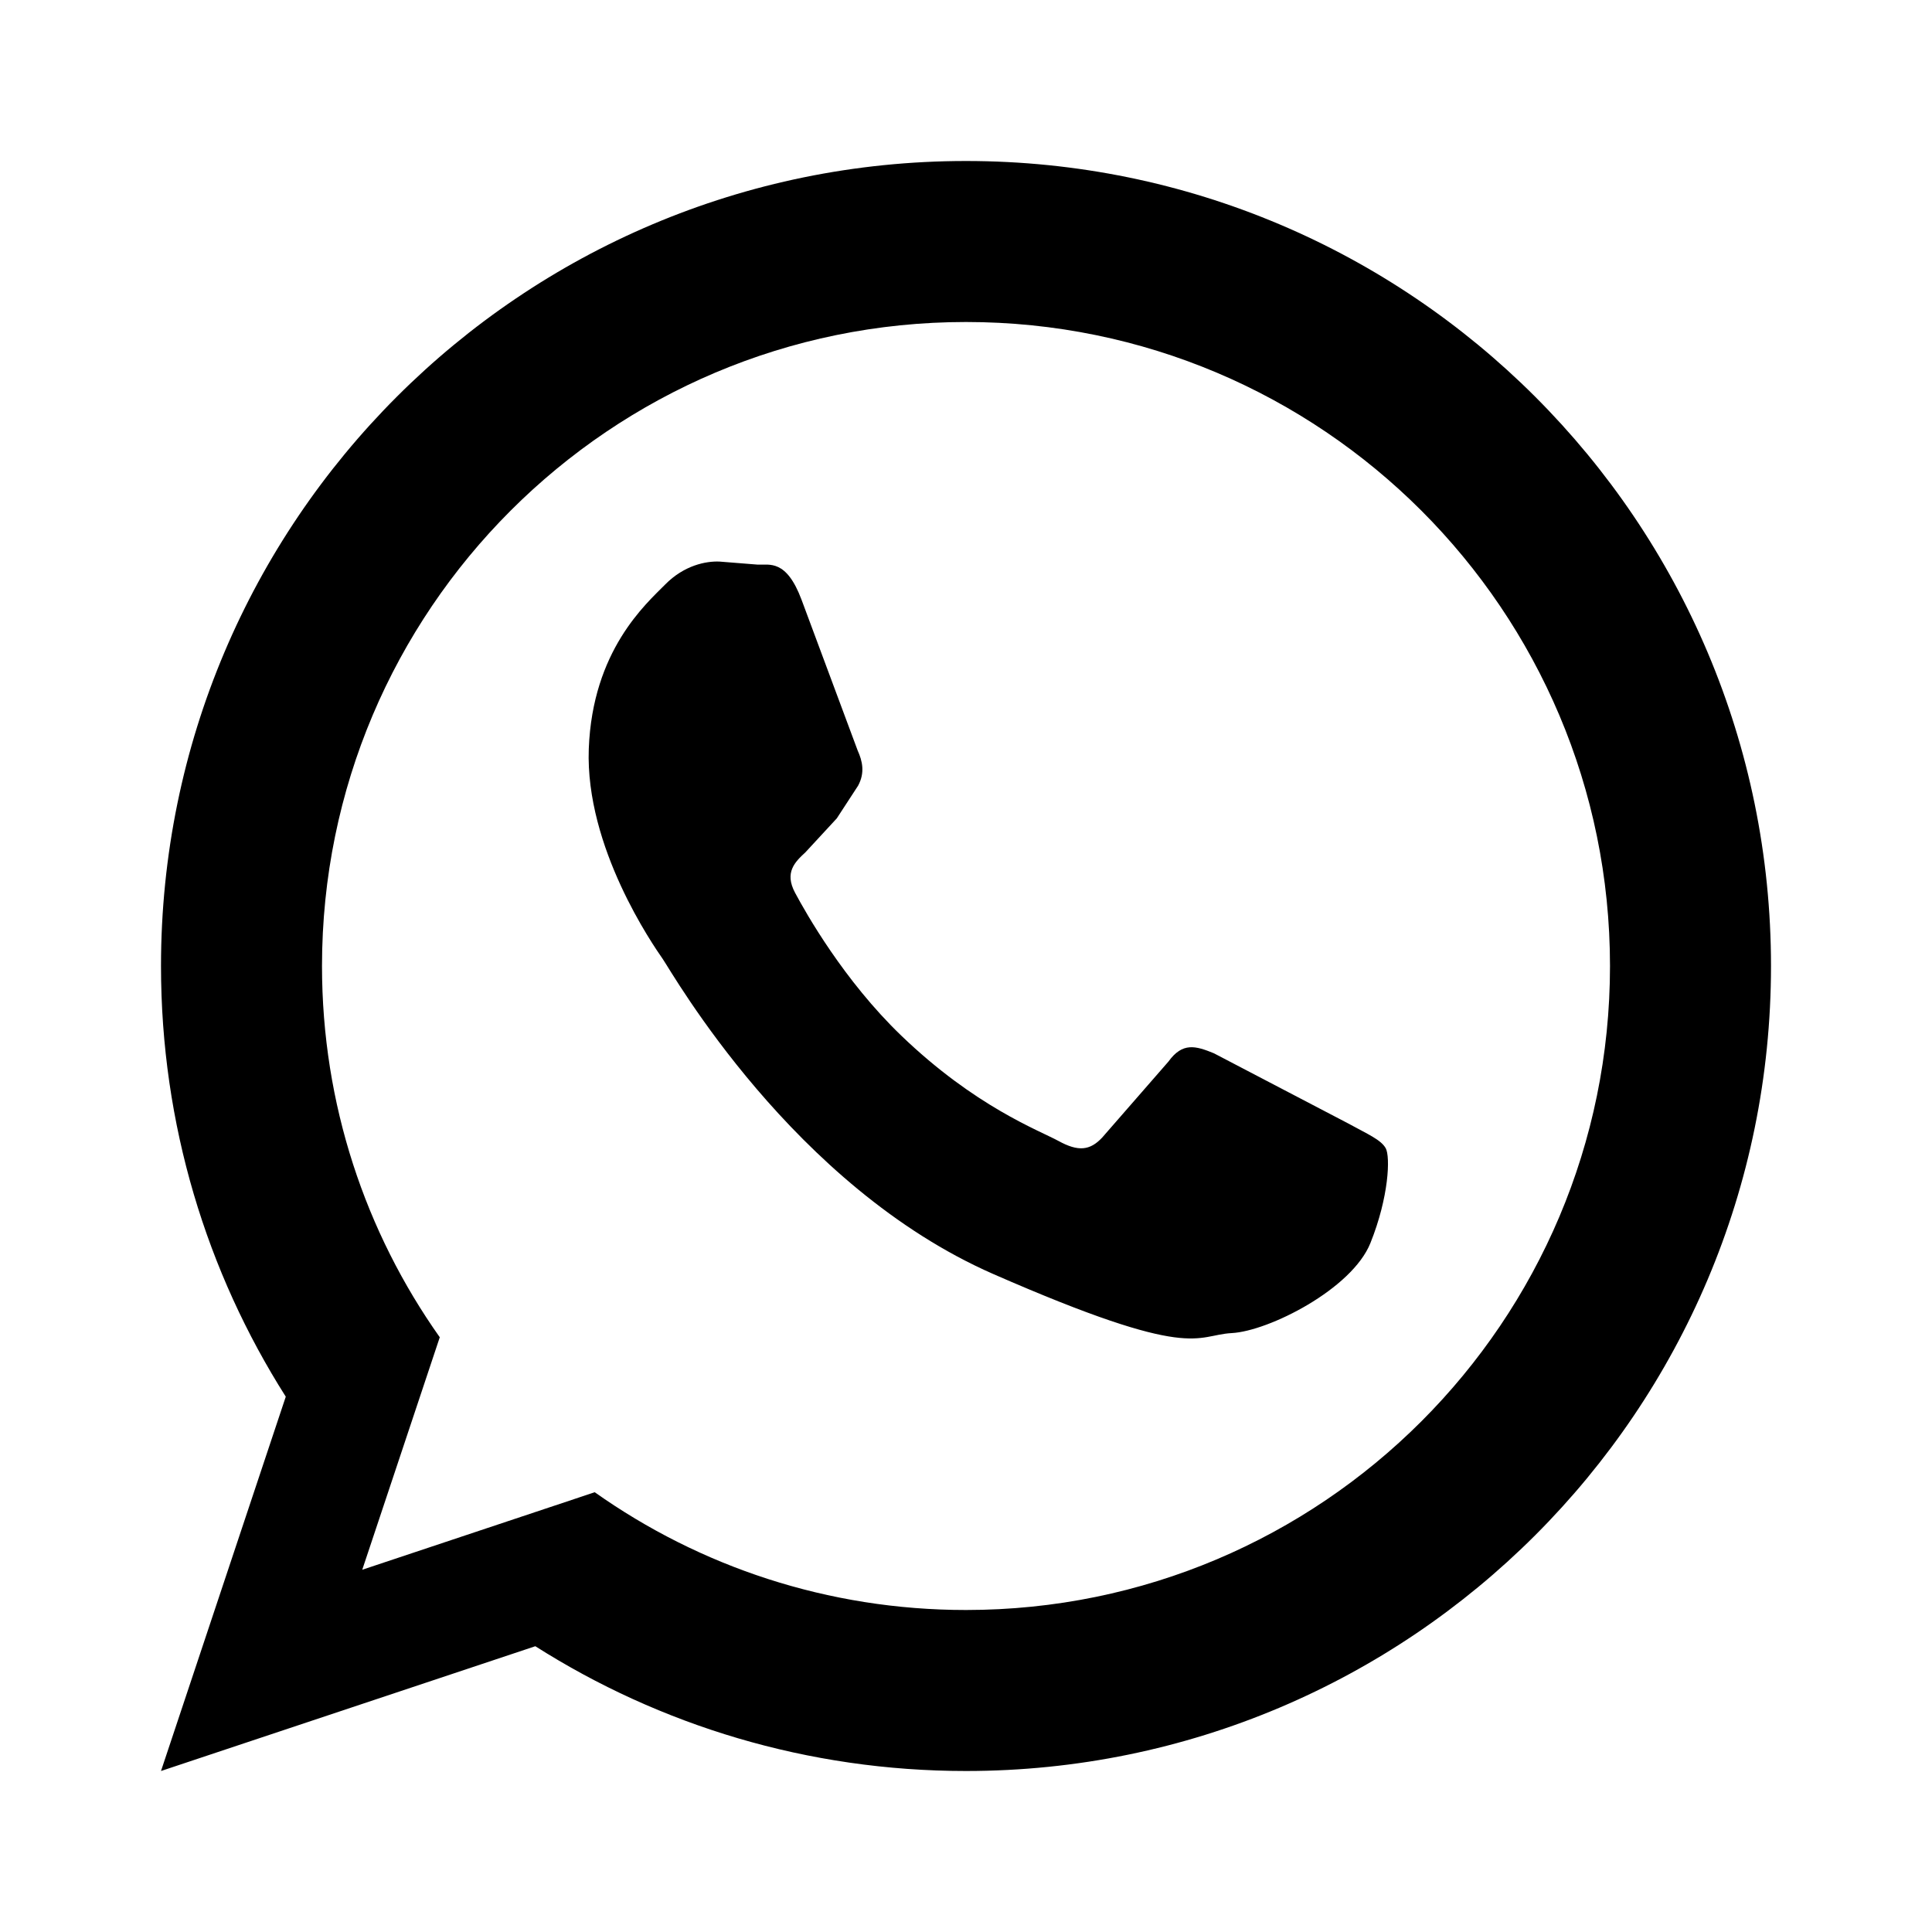
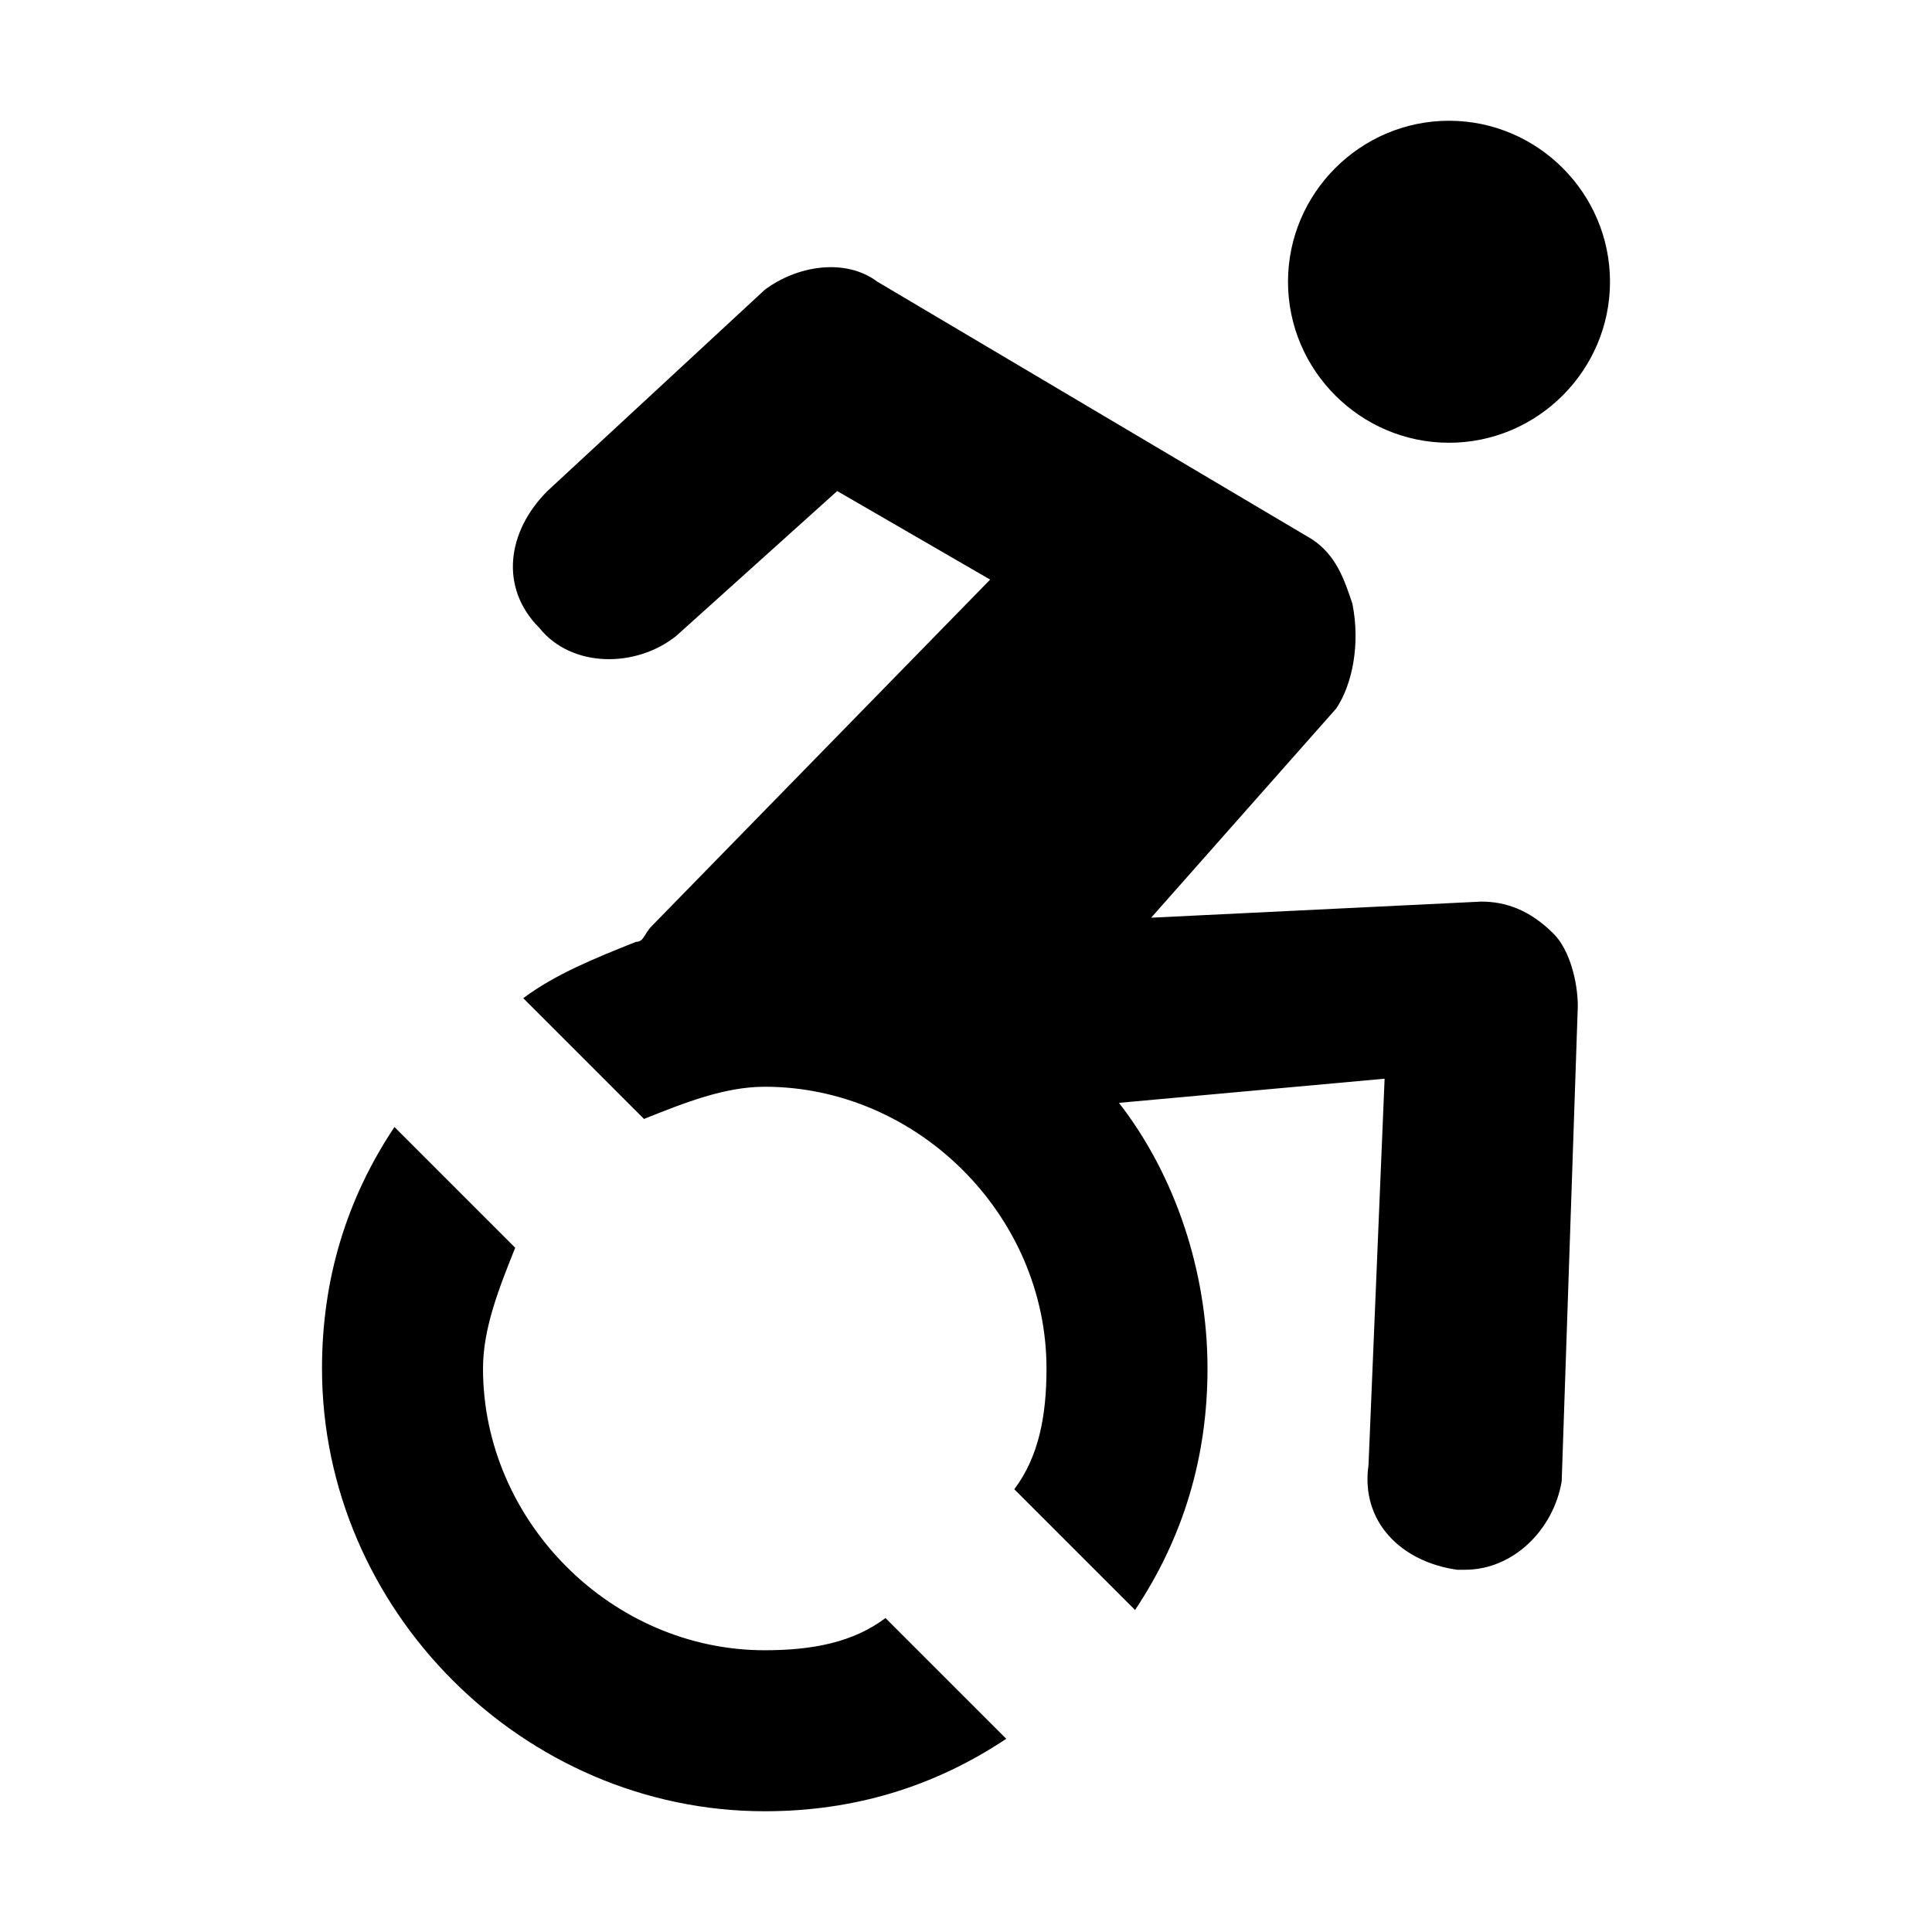
<svg xmlns="http://www.w3.org/2000/svg" width="24" height="24" viewBox="0 0 24 24">
-   <path d="M 16.748,13.956C 16.992,14.09 17.155,14.158 17.214,14.264C 17.272,14.37 17.254,14.868 17.024,15.441C 16.795,16.014 15.759,16.536 15.301,16.56C 14.844,16.585 14.831,16.917 12.34,15.827C 9.85,14.736 8.351,12.083 8.233,11.913C 8.115,11.743 7.269,10.527 7.314,9.303C 7.36,8.08 8.025,7.502 8.262,7.262C 8.499,7.021 8.771,6.969 8.937,6.976L 9.413,7.014C 9.558,7.02 9.768,6.945 9.957,7.45L 10.655,9.325C 10.712,9.451 10.748,9.598 10.659,9.761L 10.395,10.166L 10.005,10.588C 9.876,10.707 9.741,10.837 9.877,11.091C 10.013,11.345 10.482,12.178 11.196,12.865C 12.114,13.748 12.906,14.041 13.15,14.174C 13.394,14.308 13.54,14.293 13.691,14.132L 14.515,13.187C 14.69,12.944 14.854,12.992 15.079,13.084L 16.748,13.956 Z M 12,2C 17.523,2 22,6.477 22,12C 22,17.523 17.523,22 12,22C 10.032,22 8.197,21.432 6.65,20.45L 2,22L 3.55,17.35C 2.568,15.803 2,13.968 2,12C 2,6.477 6.477,2 12,2 Z M 12,4C 7.582,4 4,7.582 4,12C 4,13.718 4.541,15.309 5.463,16.612L 4.5,19.5L 7.388,18.537C 8.691,19.459 10.282,20 12,20C 16.418,20 20,16.418 20,12C 20,7.582 16.418,4 12,4 Z " />
+   <path d="M 18.4,11.2L 14.3,11.4L 16.6,8.8C 16.8,8.5 16.9,8 16.8,7.5C 16.7,7.2 16.6,6.9 16.3,6.7L 10.9,3.5C 10.5,3.2 9.9,3.3 9.5,3.6L 6.8,6.1C 6.3,6.6 6.2,7.3 6.7,7.8C 7.1,8.3 7.9,8.3 8.4,7.9L 10.4,6.1L 12.3,7.2L 8.1,11.5C 8,11.6 8,11.7 7.9,11.7C 7.4,11.9 6.9,12.1 6.5,12.4L 8,13.9C 8.5,13.7 9,13.5 9.5,13.5C 11.4,13.5 13,15.1 13,17C 13,17.6 12.9,18.1 12.6,18.5L 14.1,20C 14.7,19.1 15,18.1 15,17C 15,15.8 14.6,14.6 13.9,13.7L 17.2,13.4L 17,18.2C 16.9,18.9 17.4,19.4 18.1,19.5L 18.2,19.5C 18.8,19.5 19.3,19 19.4,18.4L 19.6,12.5C 19.6,12.2 19.5,11.8 19.3,11.6C 19,11.3 18.7,11.2 18.4,11.2 Z M 18,5.5C 19.1,5.5 20,4.6 20,3.5C 20,2.4 19.1,1.5 18,1.5C 16.9,1.5 16,2.4 16,3.5C 16,4.6 16.9,5.5 18,5.5 Z M 12.5,21.6C 11.6,22.2 10.6,22.5 9.5,22.5C 6.5,22.5 4,20 4,17C 4,15.9 4.3,14.9 4.9,14L 6.4,15.5C 6.2,16 6,16.5 6,17C 6,18.9 7.6,20.5 9.5,20.5C 10.1,20.5 10.6,20.4 11,20.1L 12.5,21.6 Z " />
</svg>
